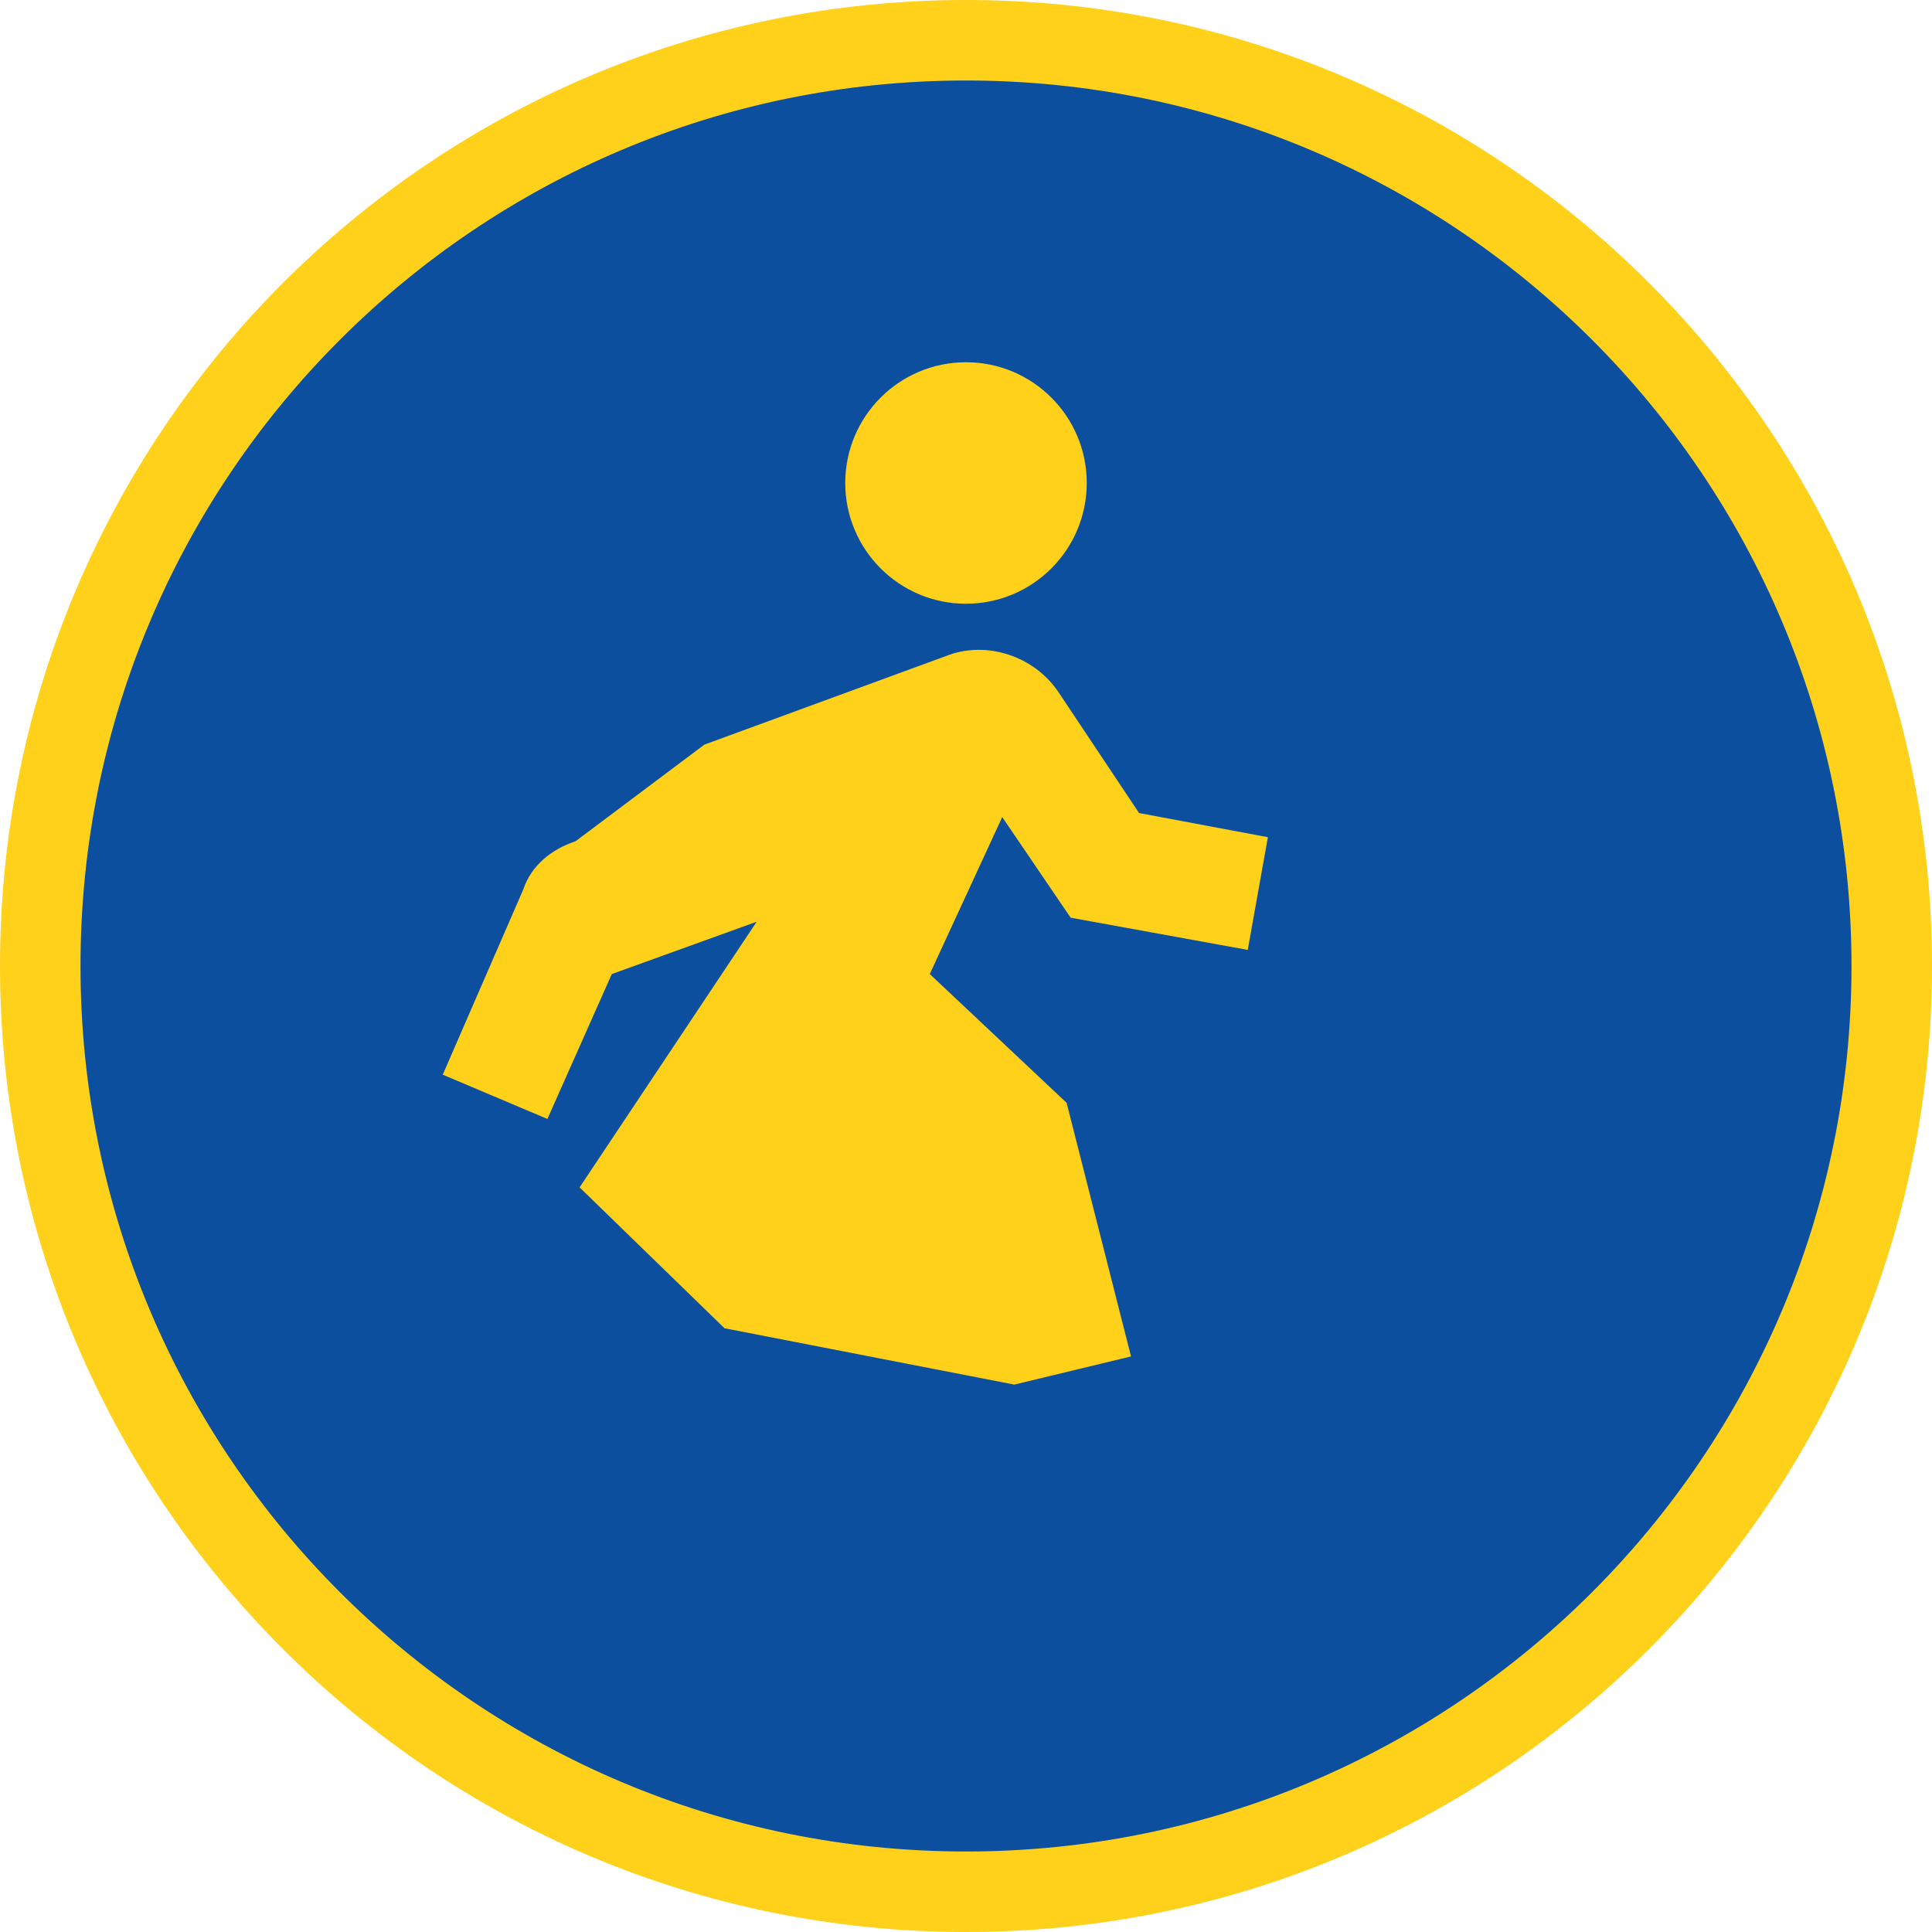
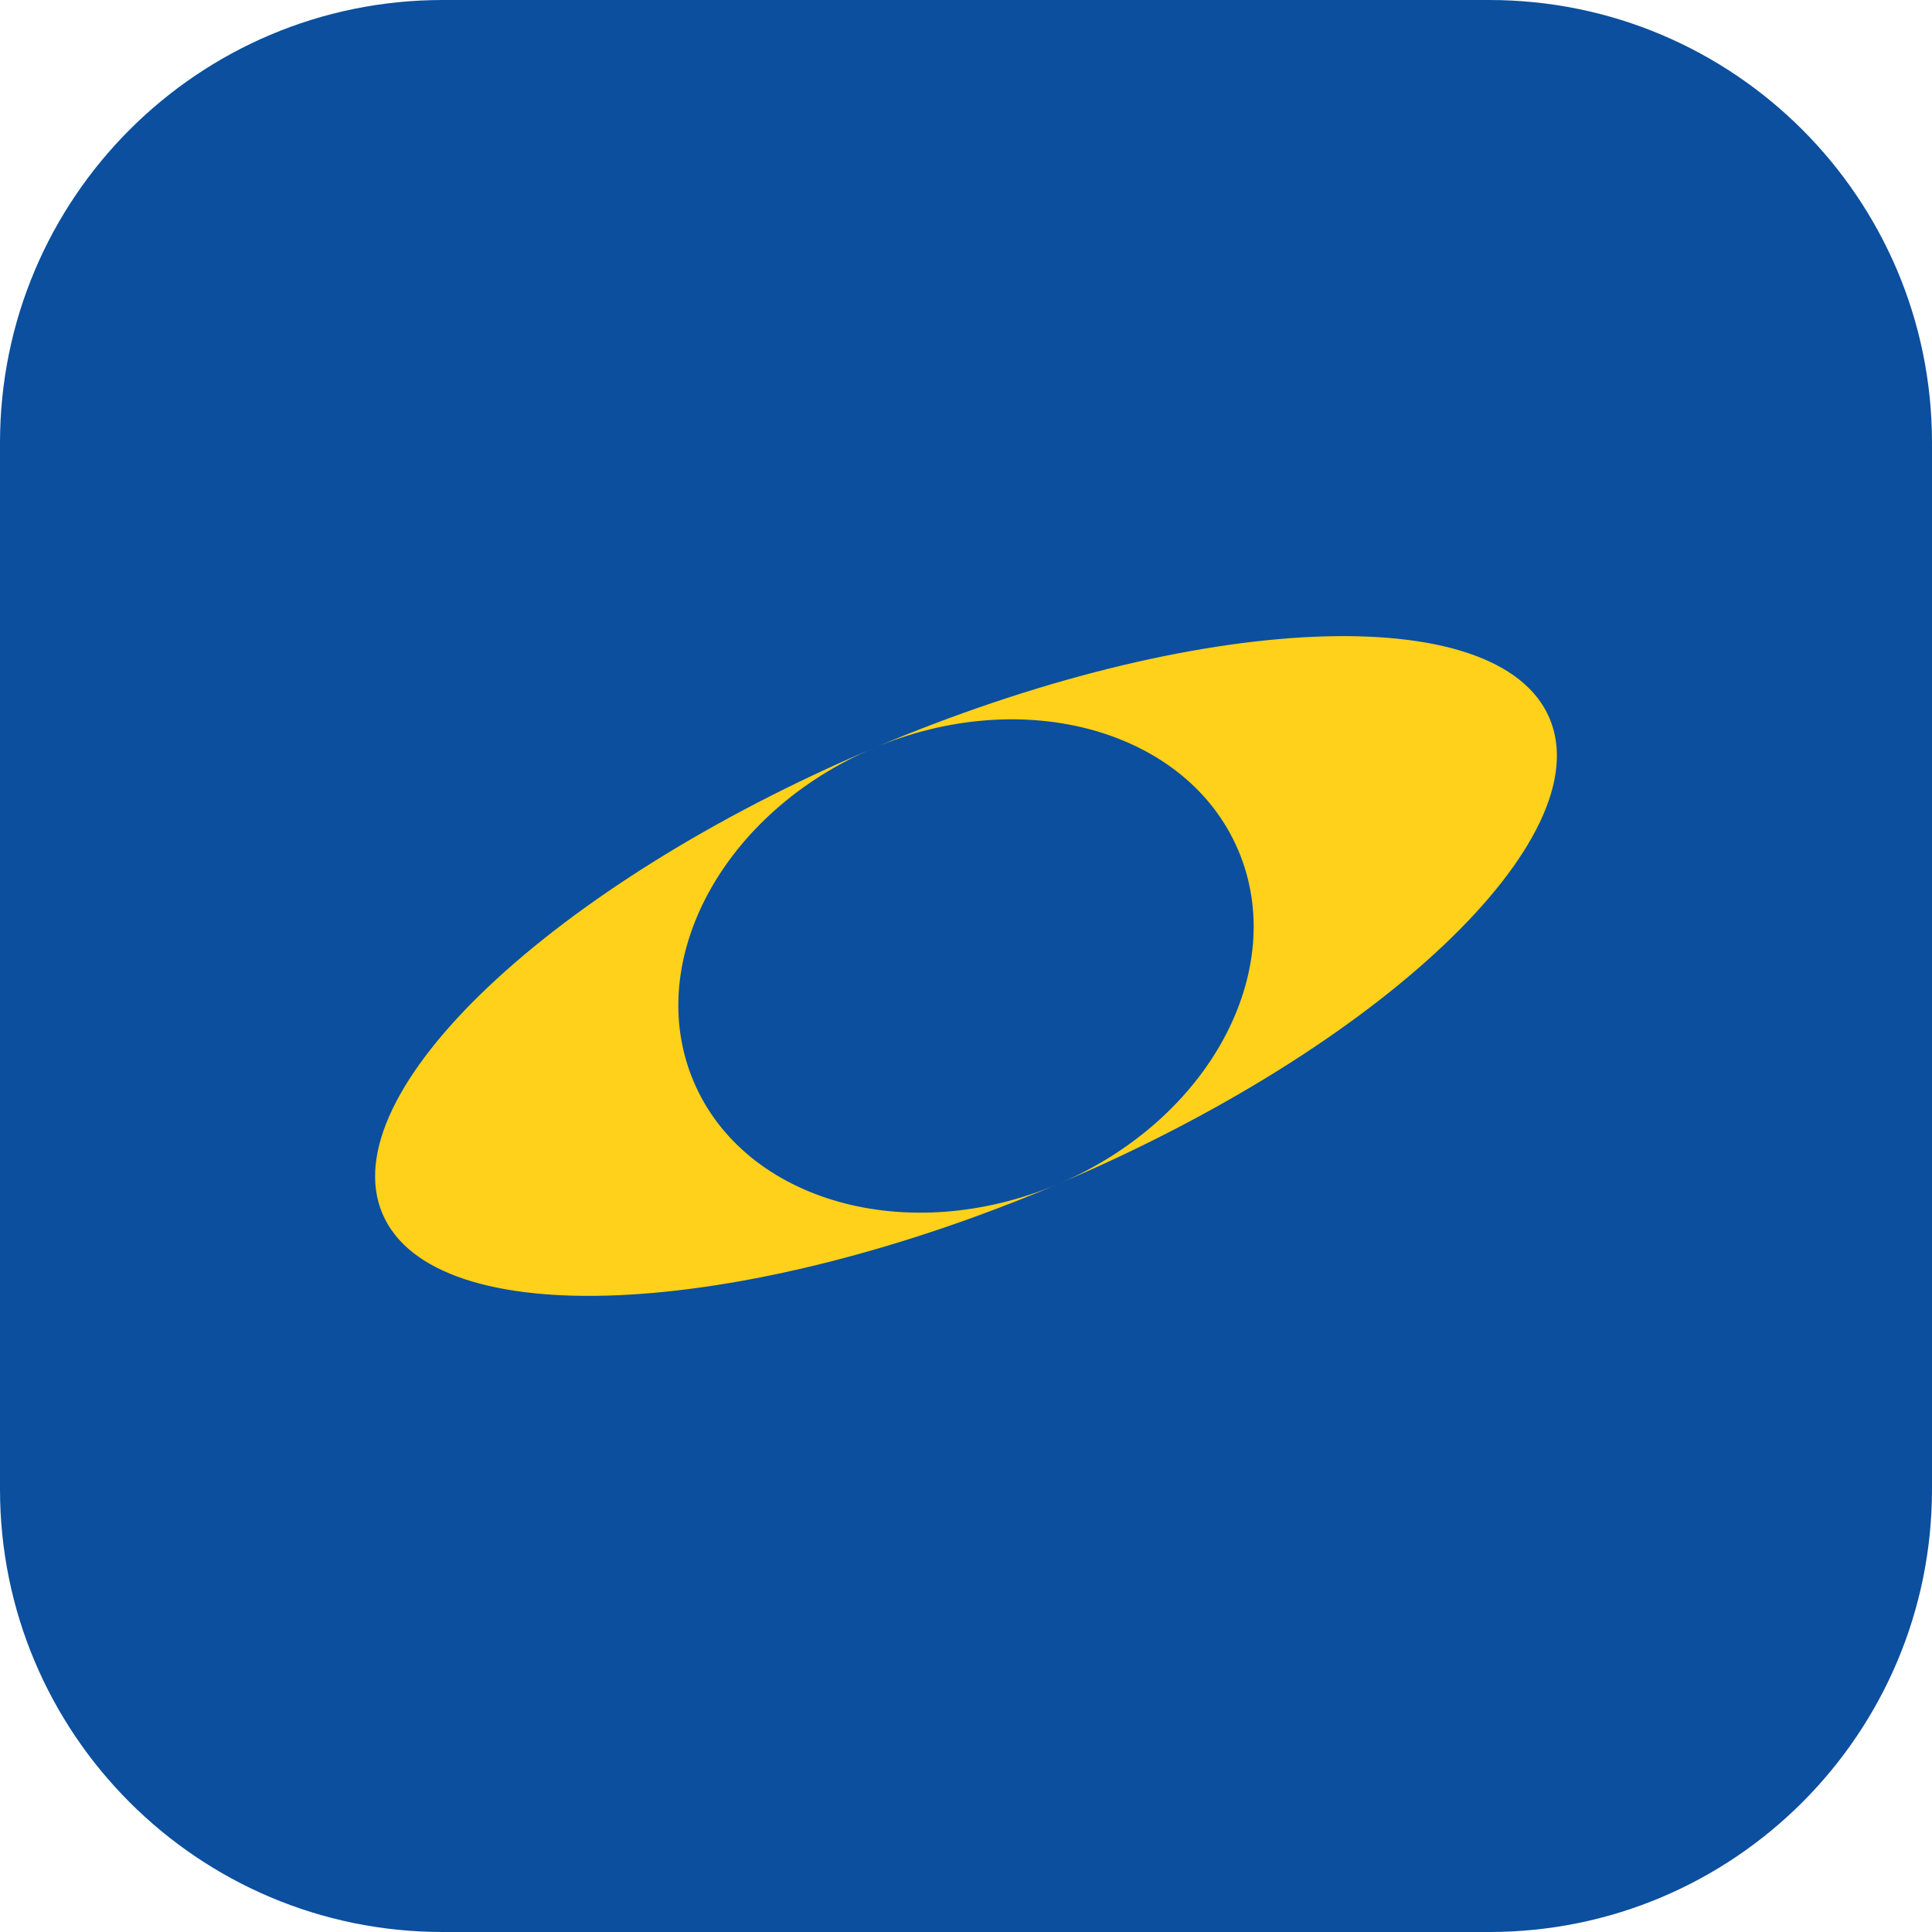
<svg xmlns="http://www.w3.org/2000/svg" viewBox="0 0 48 48">
-   <circle cx="24" cy="24" r="23" fill="#0b4f9e" />
-   <circle cx="24" cy="24" r="23" fill="none" stroke="#ffd11a" stroke-width="2" />
-   <path d="M27 12a3 3 0 1 1-6 0 3 3 0 0 1 6 0Zm-9.5 6.5 6-2.2c1-.4 2.2 0 2.8.9l2 3 3.2.6-.5 2.8-4.4-.8-1.7-2.5-1.8 3.9 3.4 3.2 1.6 6.3-2.9.7L18 33l-3.6-3.5 4.4-6.6-3.6 1.3-1.6 3.6-2.6-1.1 2-4.6c.2-.6.7-1 1.3-1.2Z" fill="#ffd11a" />
+   <rect width="48" height="48" rx="11" fill="#0b4f9e" />
+   <g transform="translate(24 24) rotate(-23) scale(0.105)">
+     <path fill="#ffd11a" d="M0,-56 A150,56 0 0 0 0,56 A70,56 0 0 1 0,-56 Z" />
+     <path fill="#ffd11a" d="M0,-56 A150,56 0 0 1 0,56 A70,56 0 0 0 0,-56 Z" />
+   </g>
</svg>
